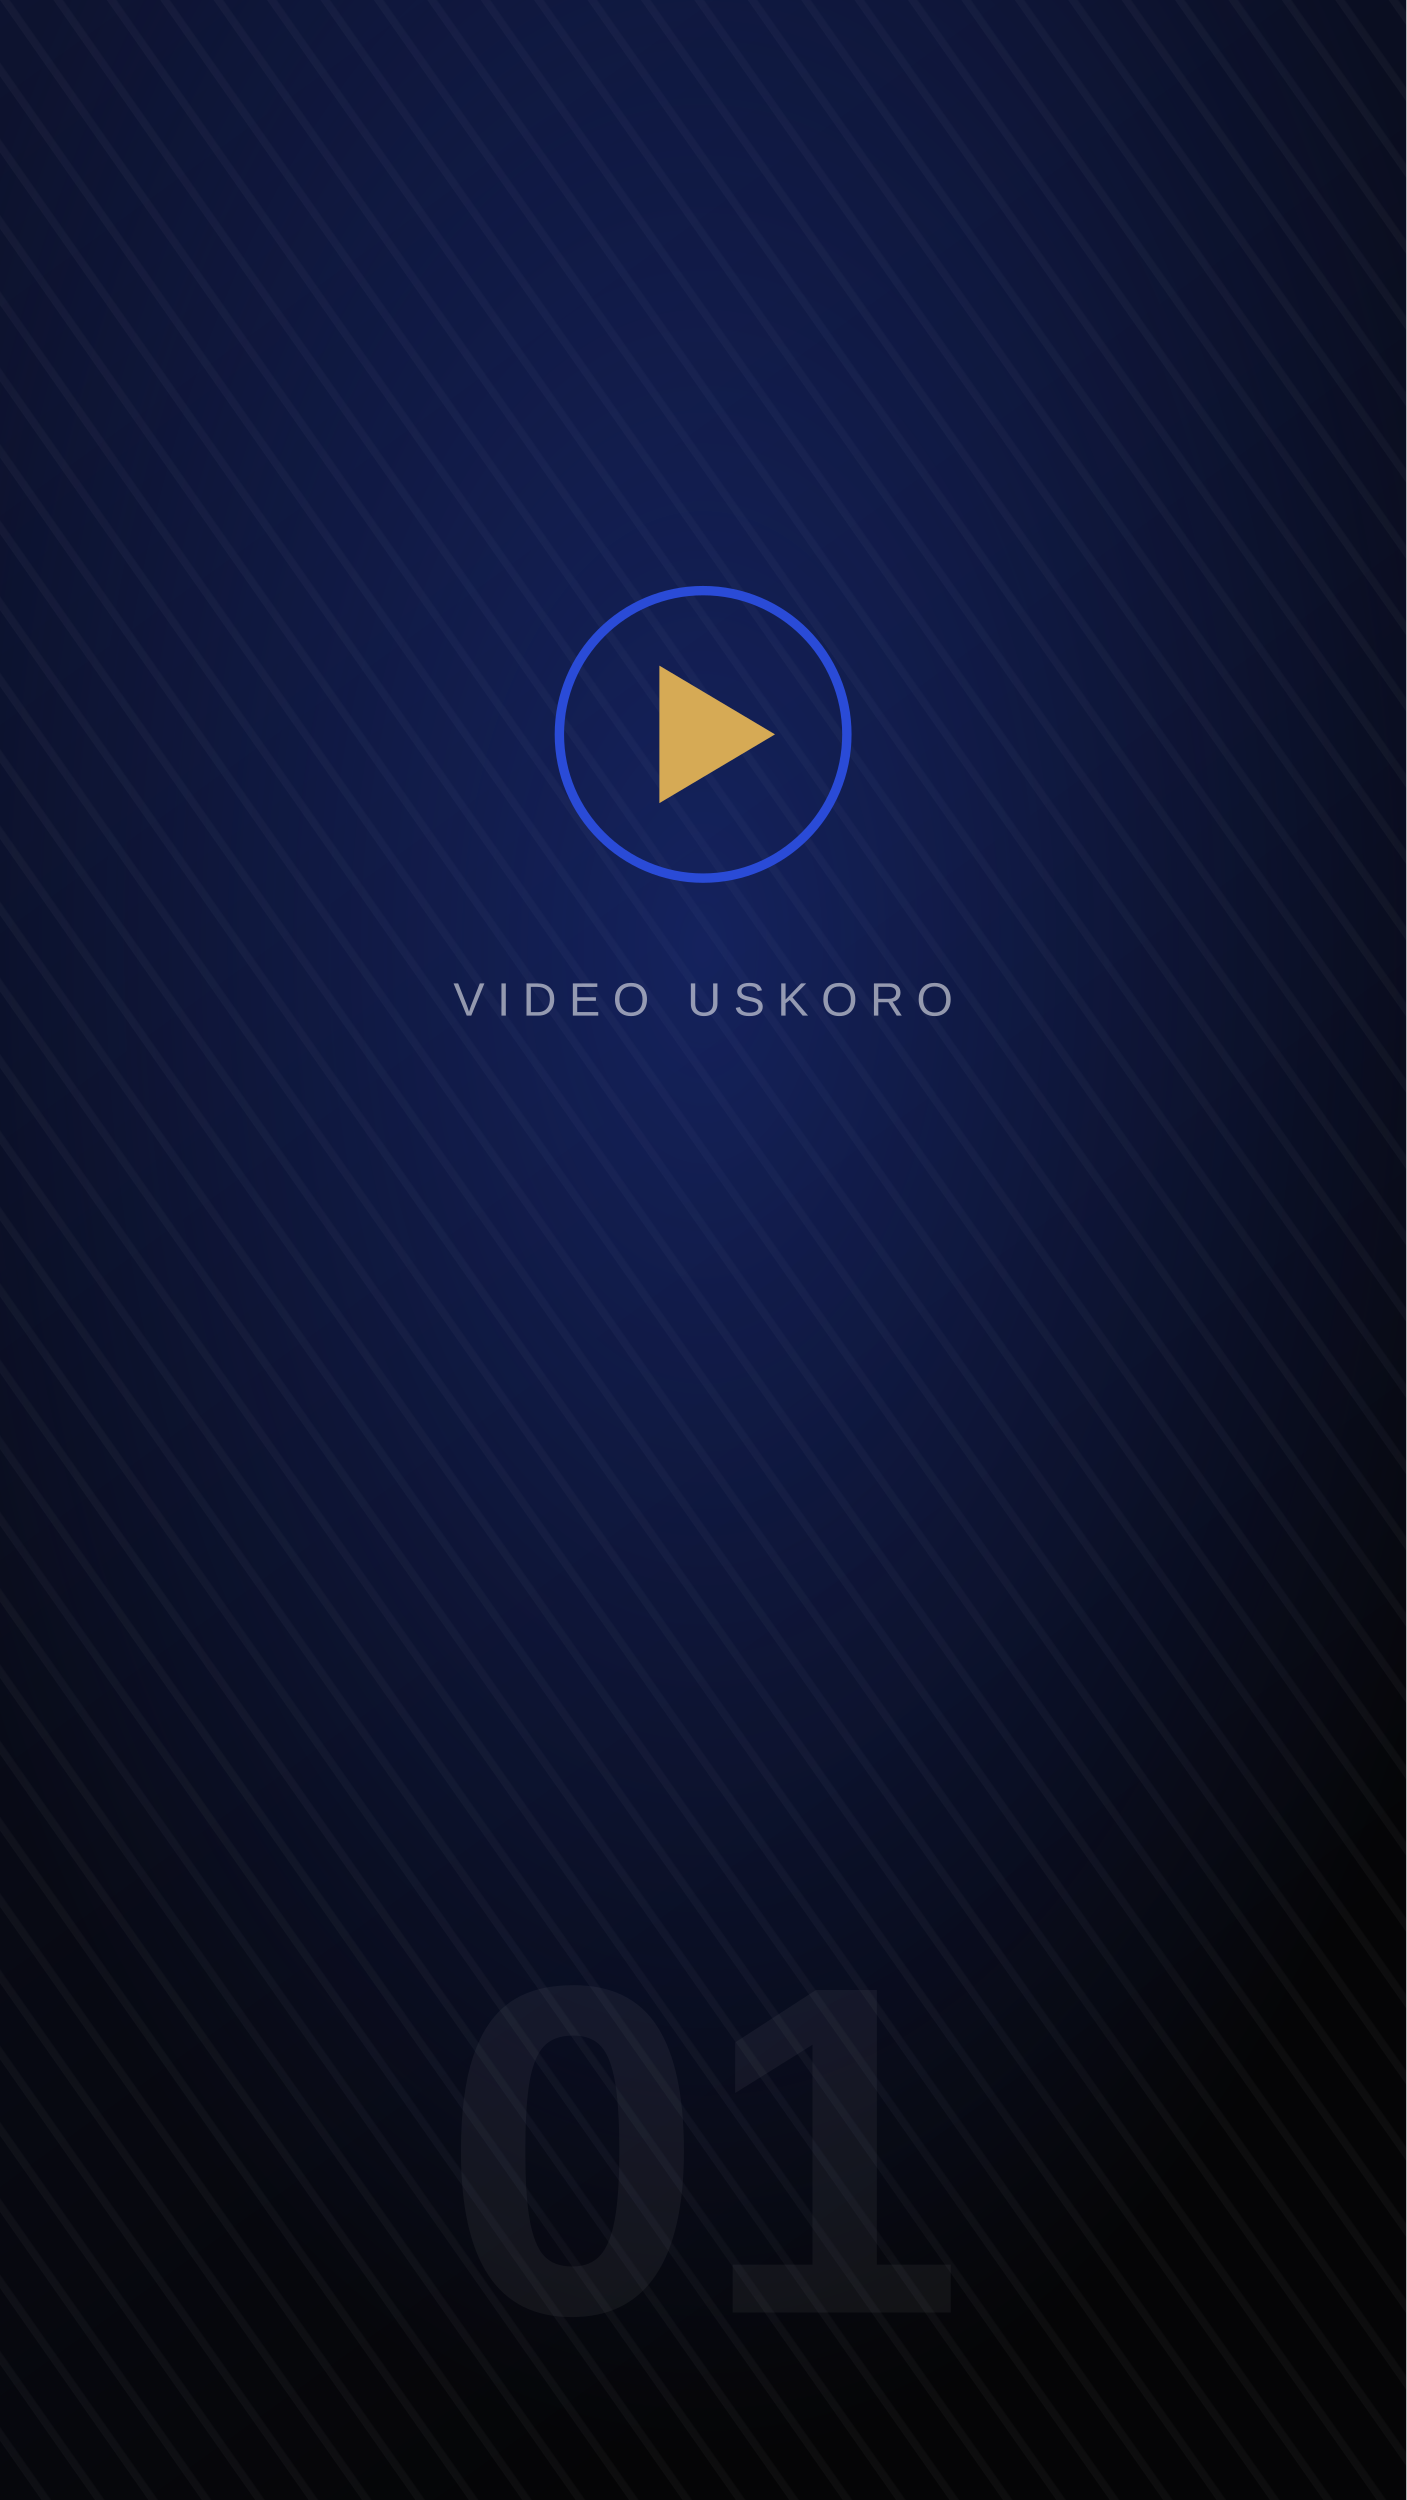
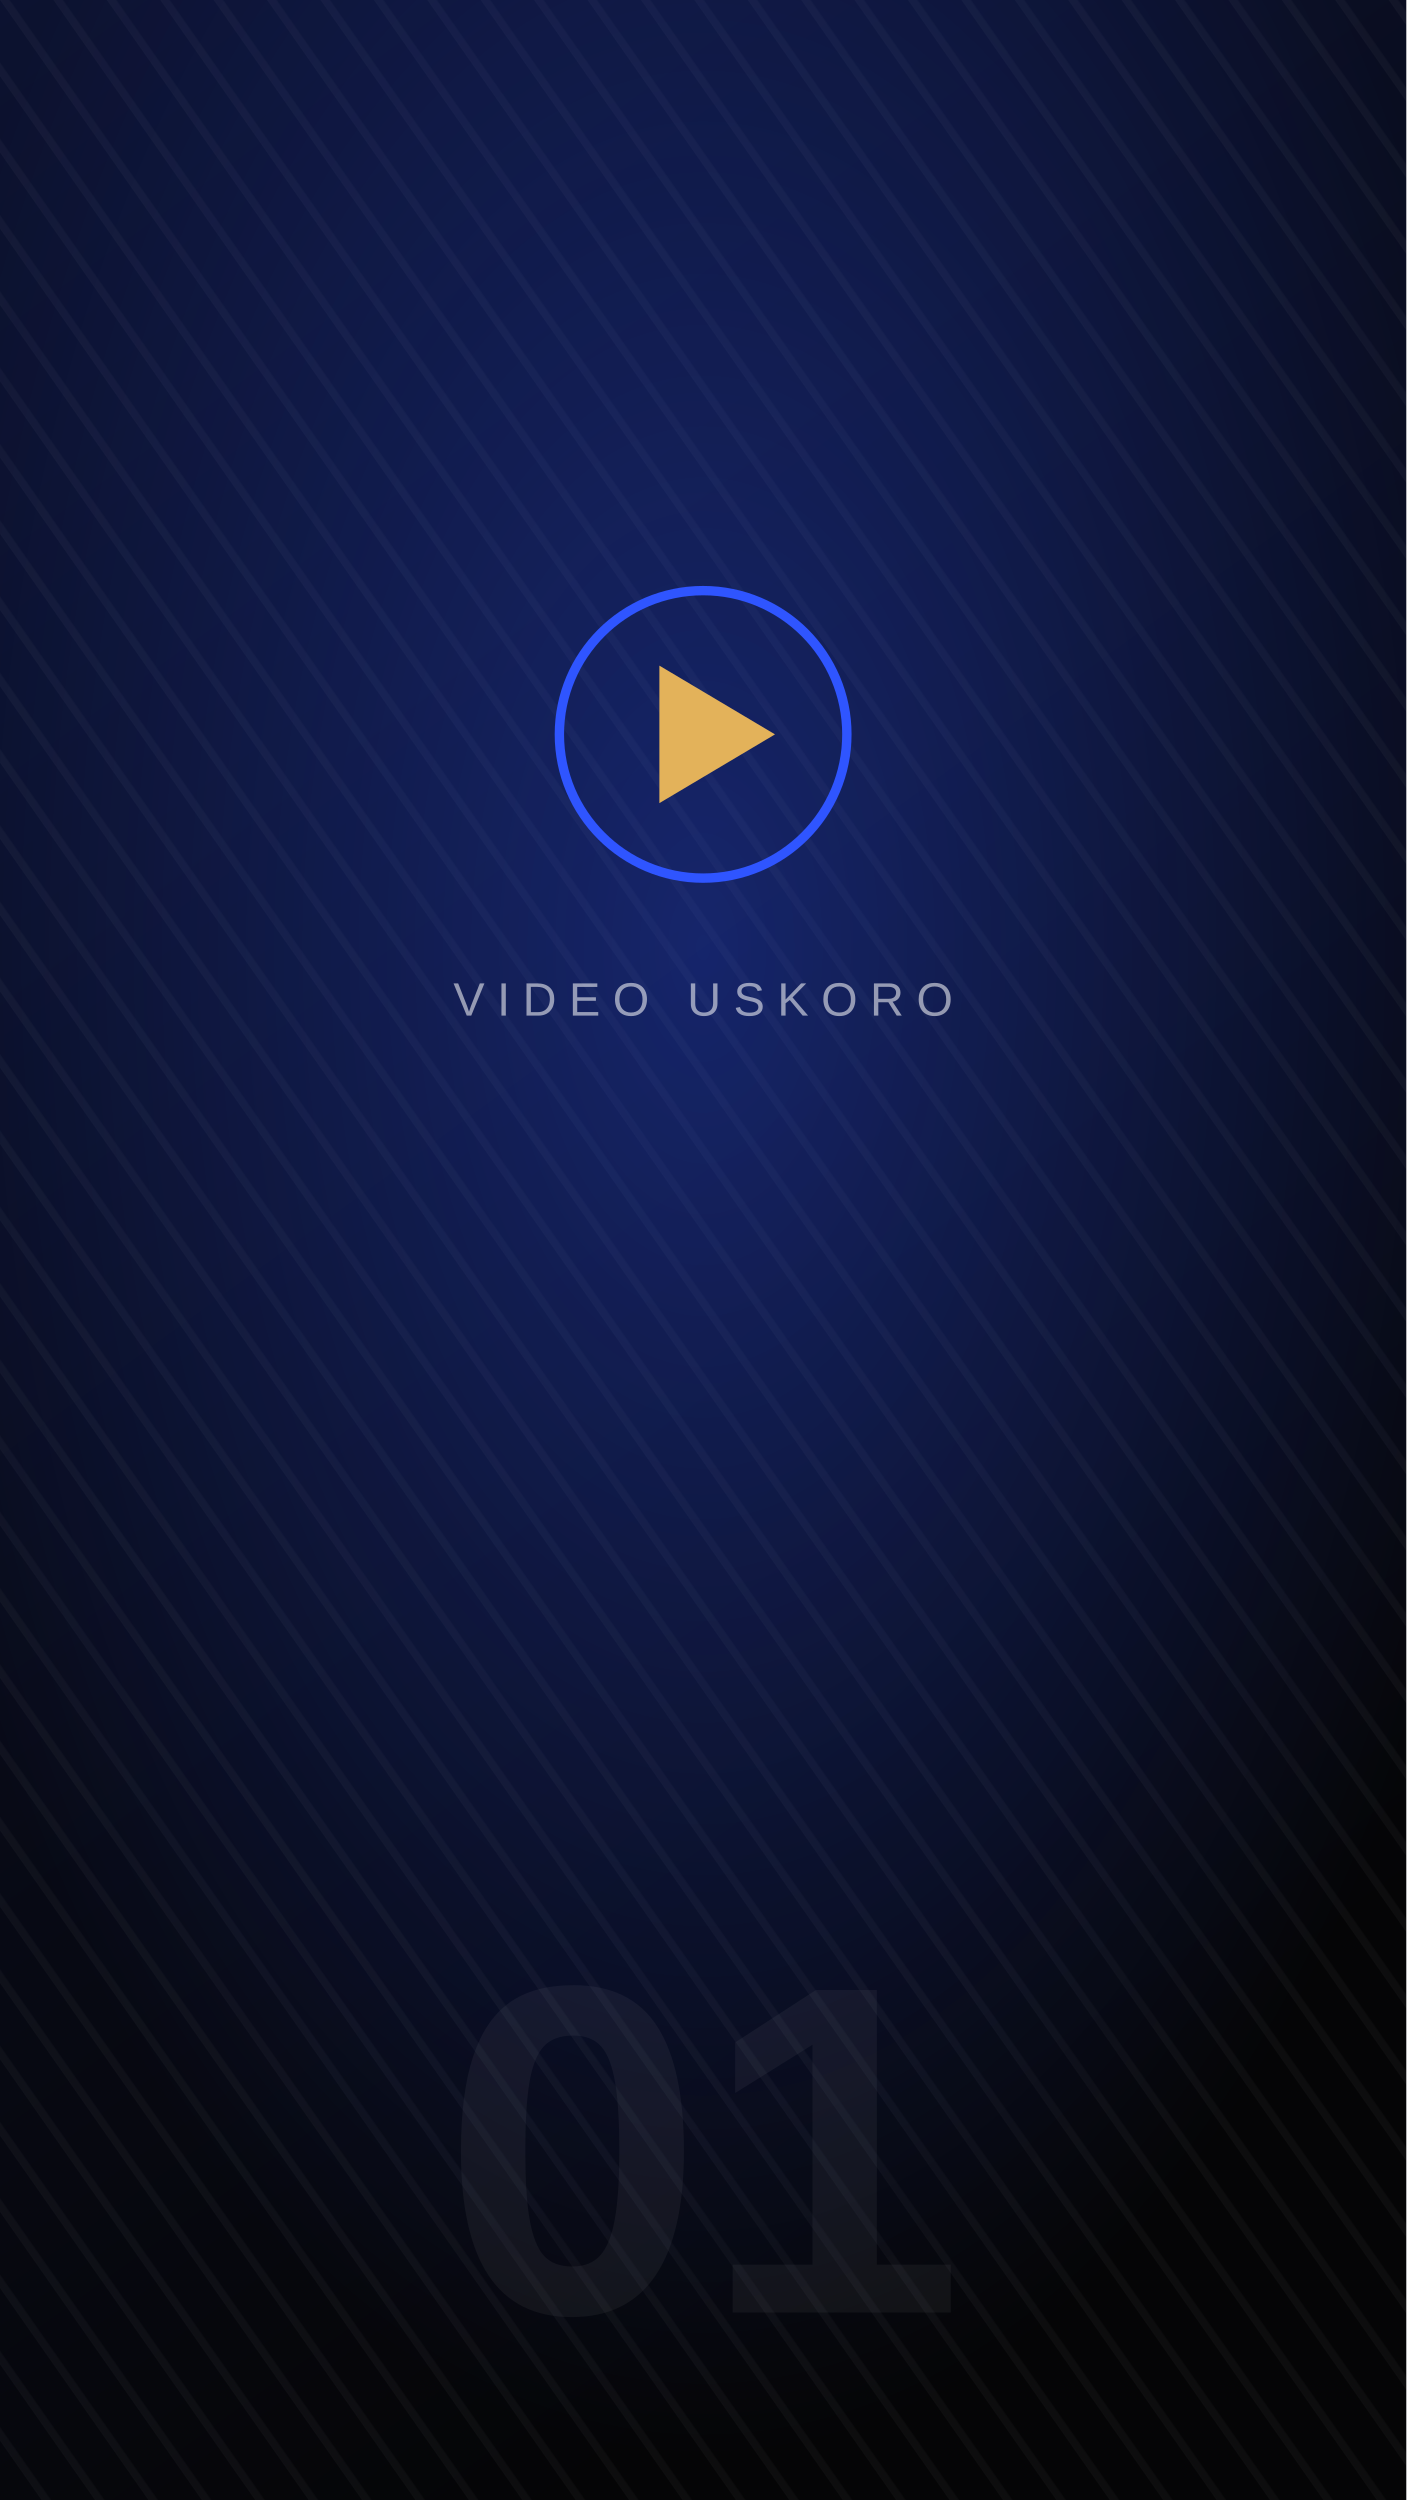
<svg xmlns="http://www.w3.org/2000/svg" width="900" height="1600" viewBox="0 0 900 1600">
  <defs>
    <linearGradient id="bgl0" x1="0" y1="0" x2="0.4" y2="1">
-       <stop offset="0" stop-color="#0d1330" />
+       <stop offset="0" stop-color="#0c1230" />
      <stop offset="1" stop-color="#050506" />
    </linearGradient>
    <radialGradient id="glowl0" cx="0.5" cy="0.38" r="0.6">
-       <stop offset="0" stop-color="#2a4bd7" stop-opacity="0.35" />
-       <stop offset="1" stop-color="#2a4bd7" stop-opacity="0" />
+       <stop offset="0" stop-color="#2f55ff" stop-opacity="0.35" />
+       <stop offset="1" stop-color="#2f55ff" stop-opacity="0" />
    </radialGradient>
    <pattern id="linesl0" width="28" height="28" patternUnits="userSpaceOnUse" patternTransform="rotate(-35)">
      <line x1="0" y1="0" x2="0" y2="28" stroke="#ffffff" stroke-opacity="0.035" stroke-width="10" />
    </pattern>
  </defs>
  <rect width="900" height="1600" fill="url(#bgl0)" />
  <rect width="900" height="1600" fill="url(#linesl0)" />
  <rect width="900" height="1600" fill="url(#glowl0)" />
-   <circle cx="450.0" cy="470" r="92" fill="none" stroke="#2a4bd7" stroke-width="6" />
-   <path d="M422.0 426 L496.0 470 L422.0 514 Z" fill="#d6aa55" />
+   <circle cx="450.0" cy="470" r="92" fill="none" stroke="#2f55ff" stroke-width="6" />
+   <path d="M422.0 426 L496.0 470 L422.0 514 Z" fill="#e3b25a" />
  <text x="450.0" y="650" text-anchor="middle" font-family="Oswald, 'Arial Narrow', Arial, Helvetica, sans-serif" font-size="30" font-weight="400" fill="#ffffff" fill-opacity="0.55" letter-spacing="8">VIDEO USKORO</text>
  <text x="450.0" y="1480" text-anchor="middle" font-family="Oswald, 'Arial Narrow', Arial, Helvetica, sans-serif" font-size="300" font-weight="700" fill="#ffffff" fill-opacity="0.05" letter-spacing="0">01</text>
</svg>
